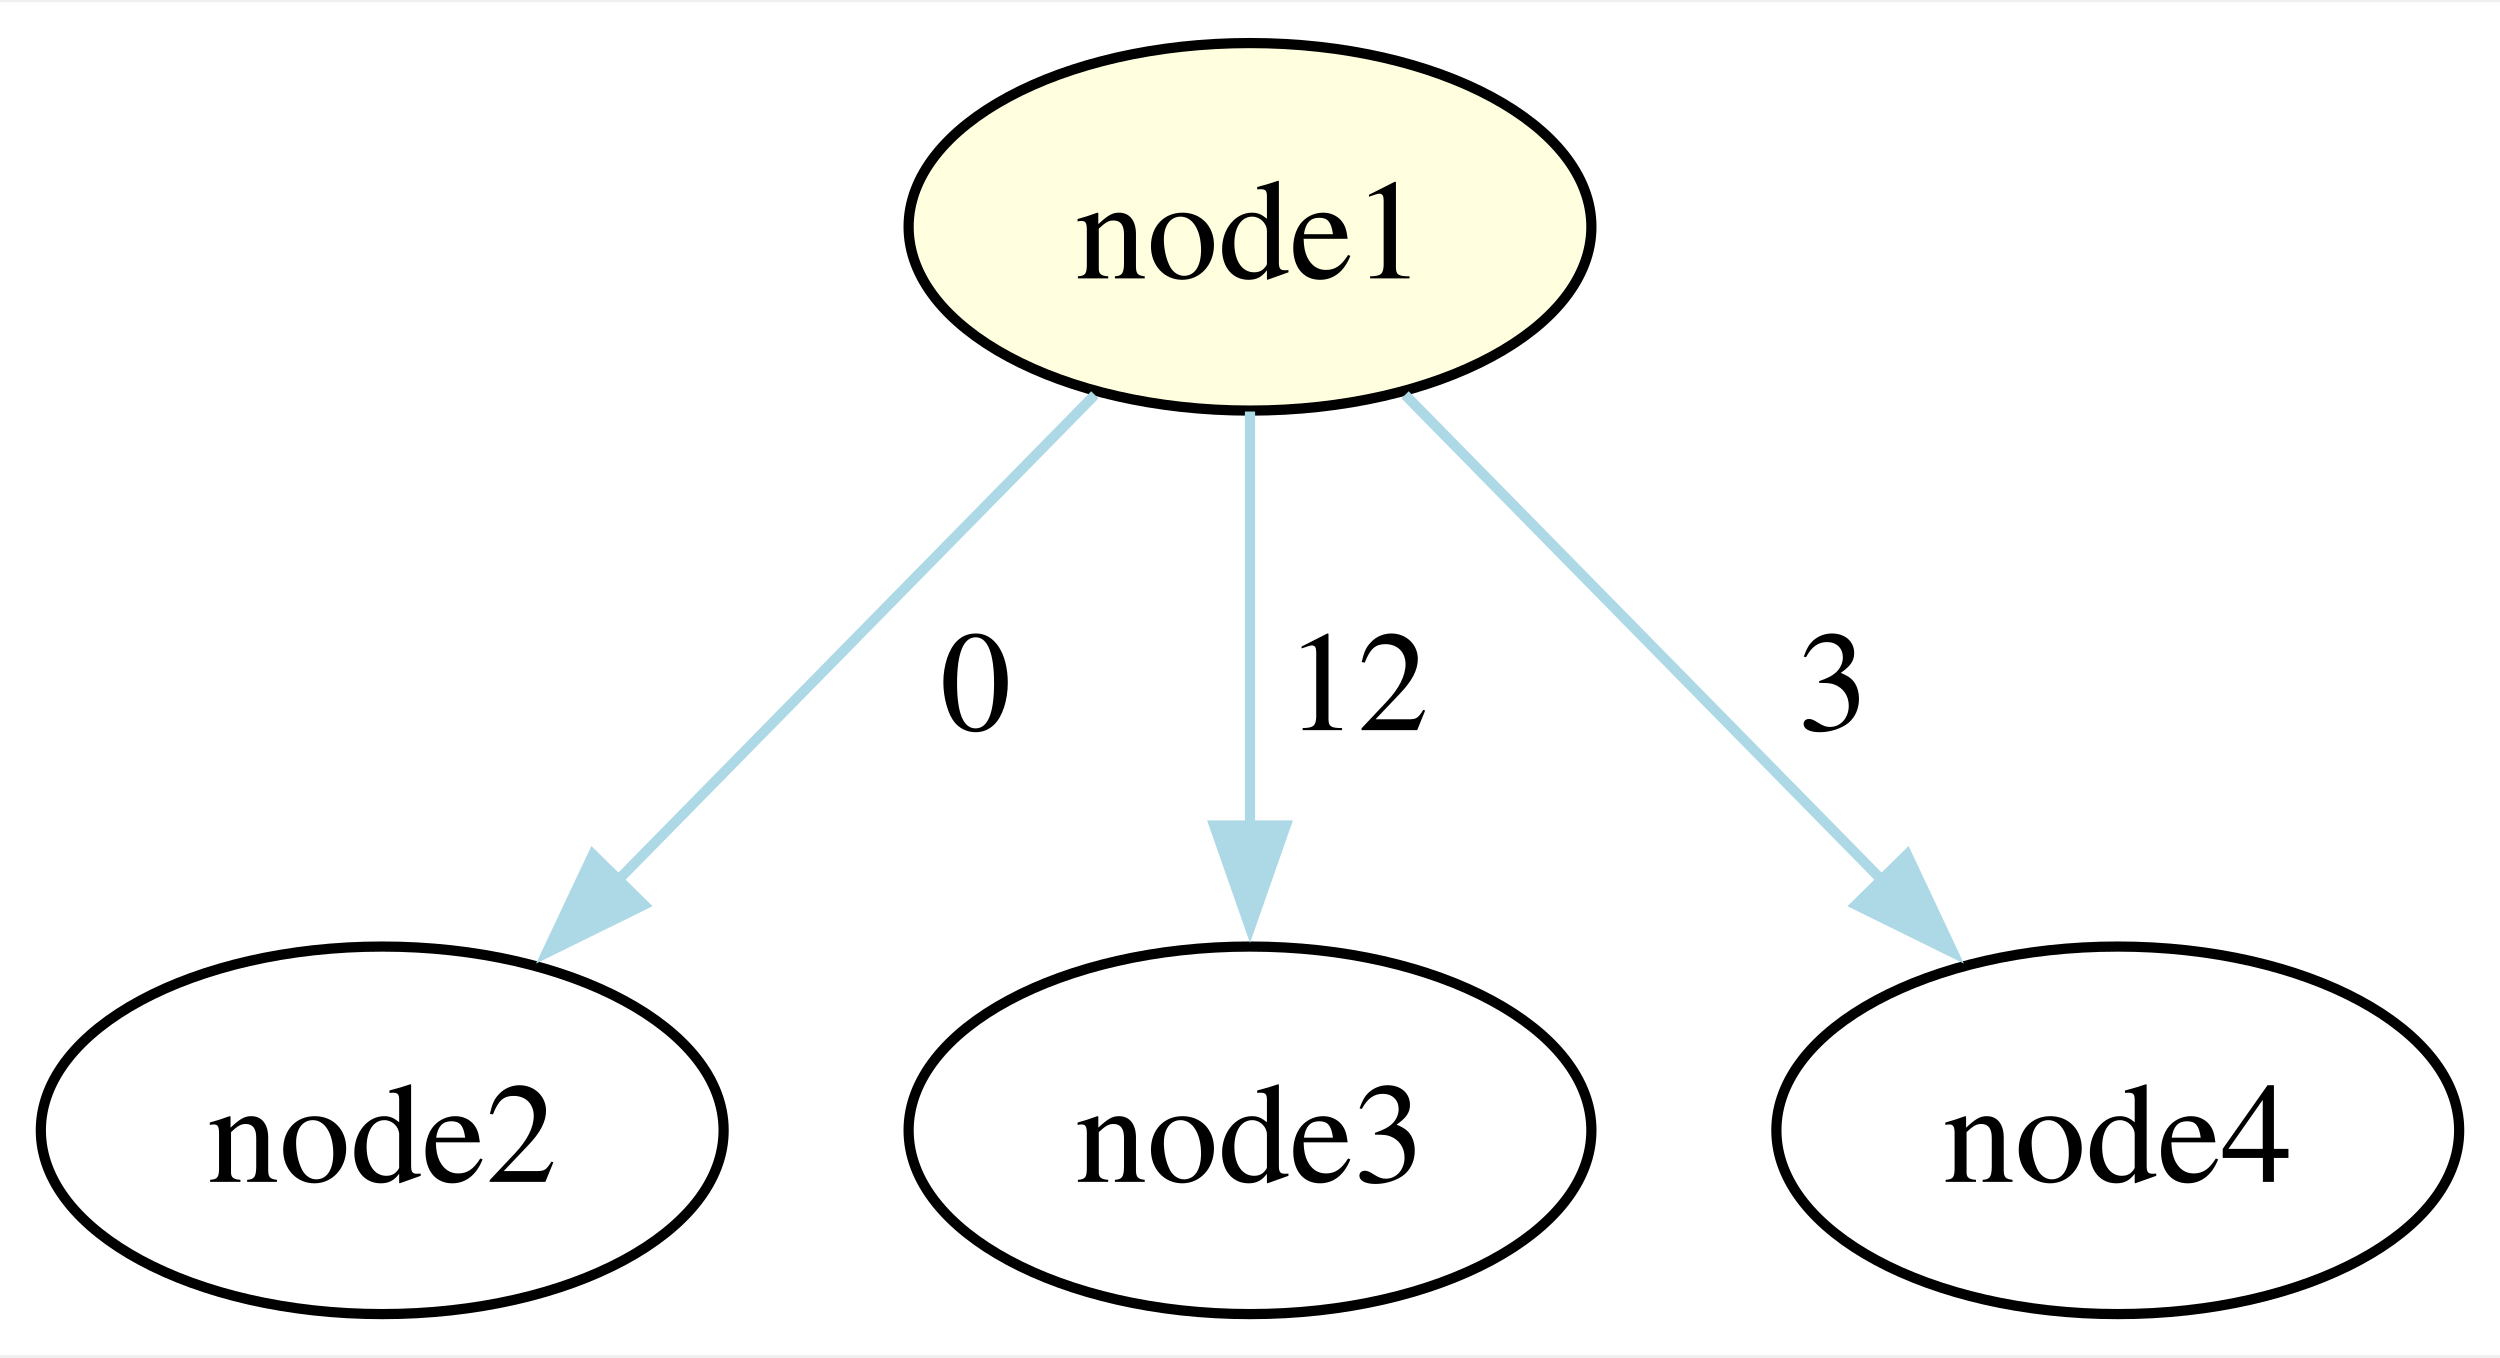
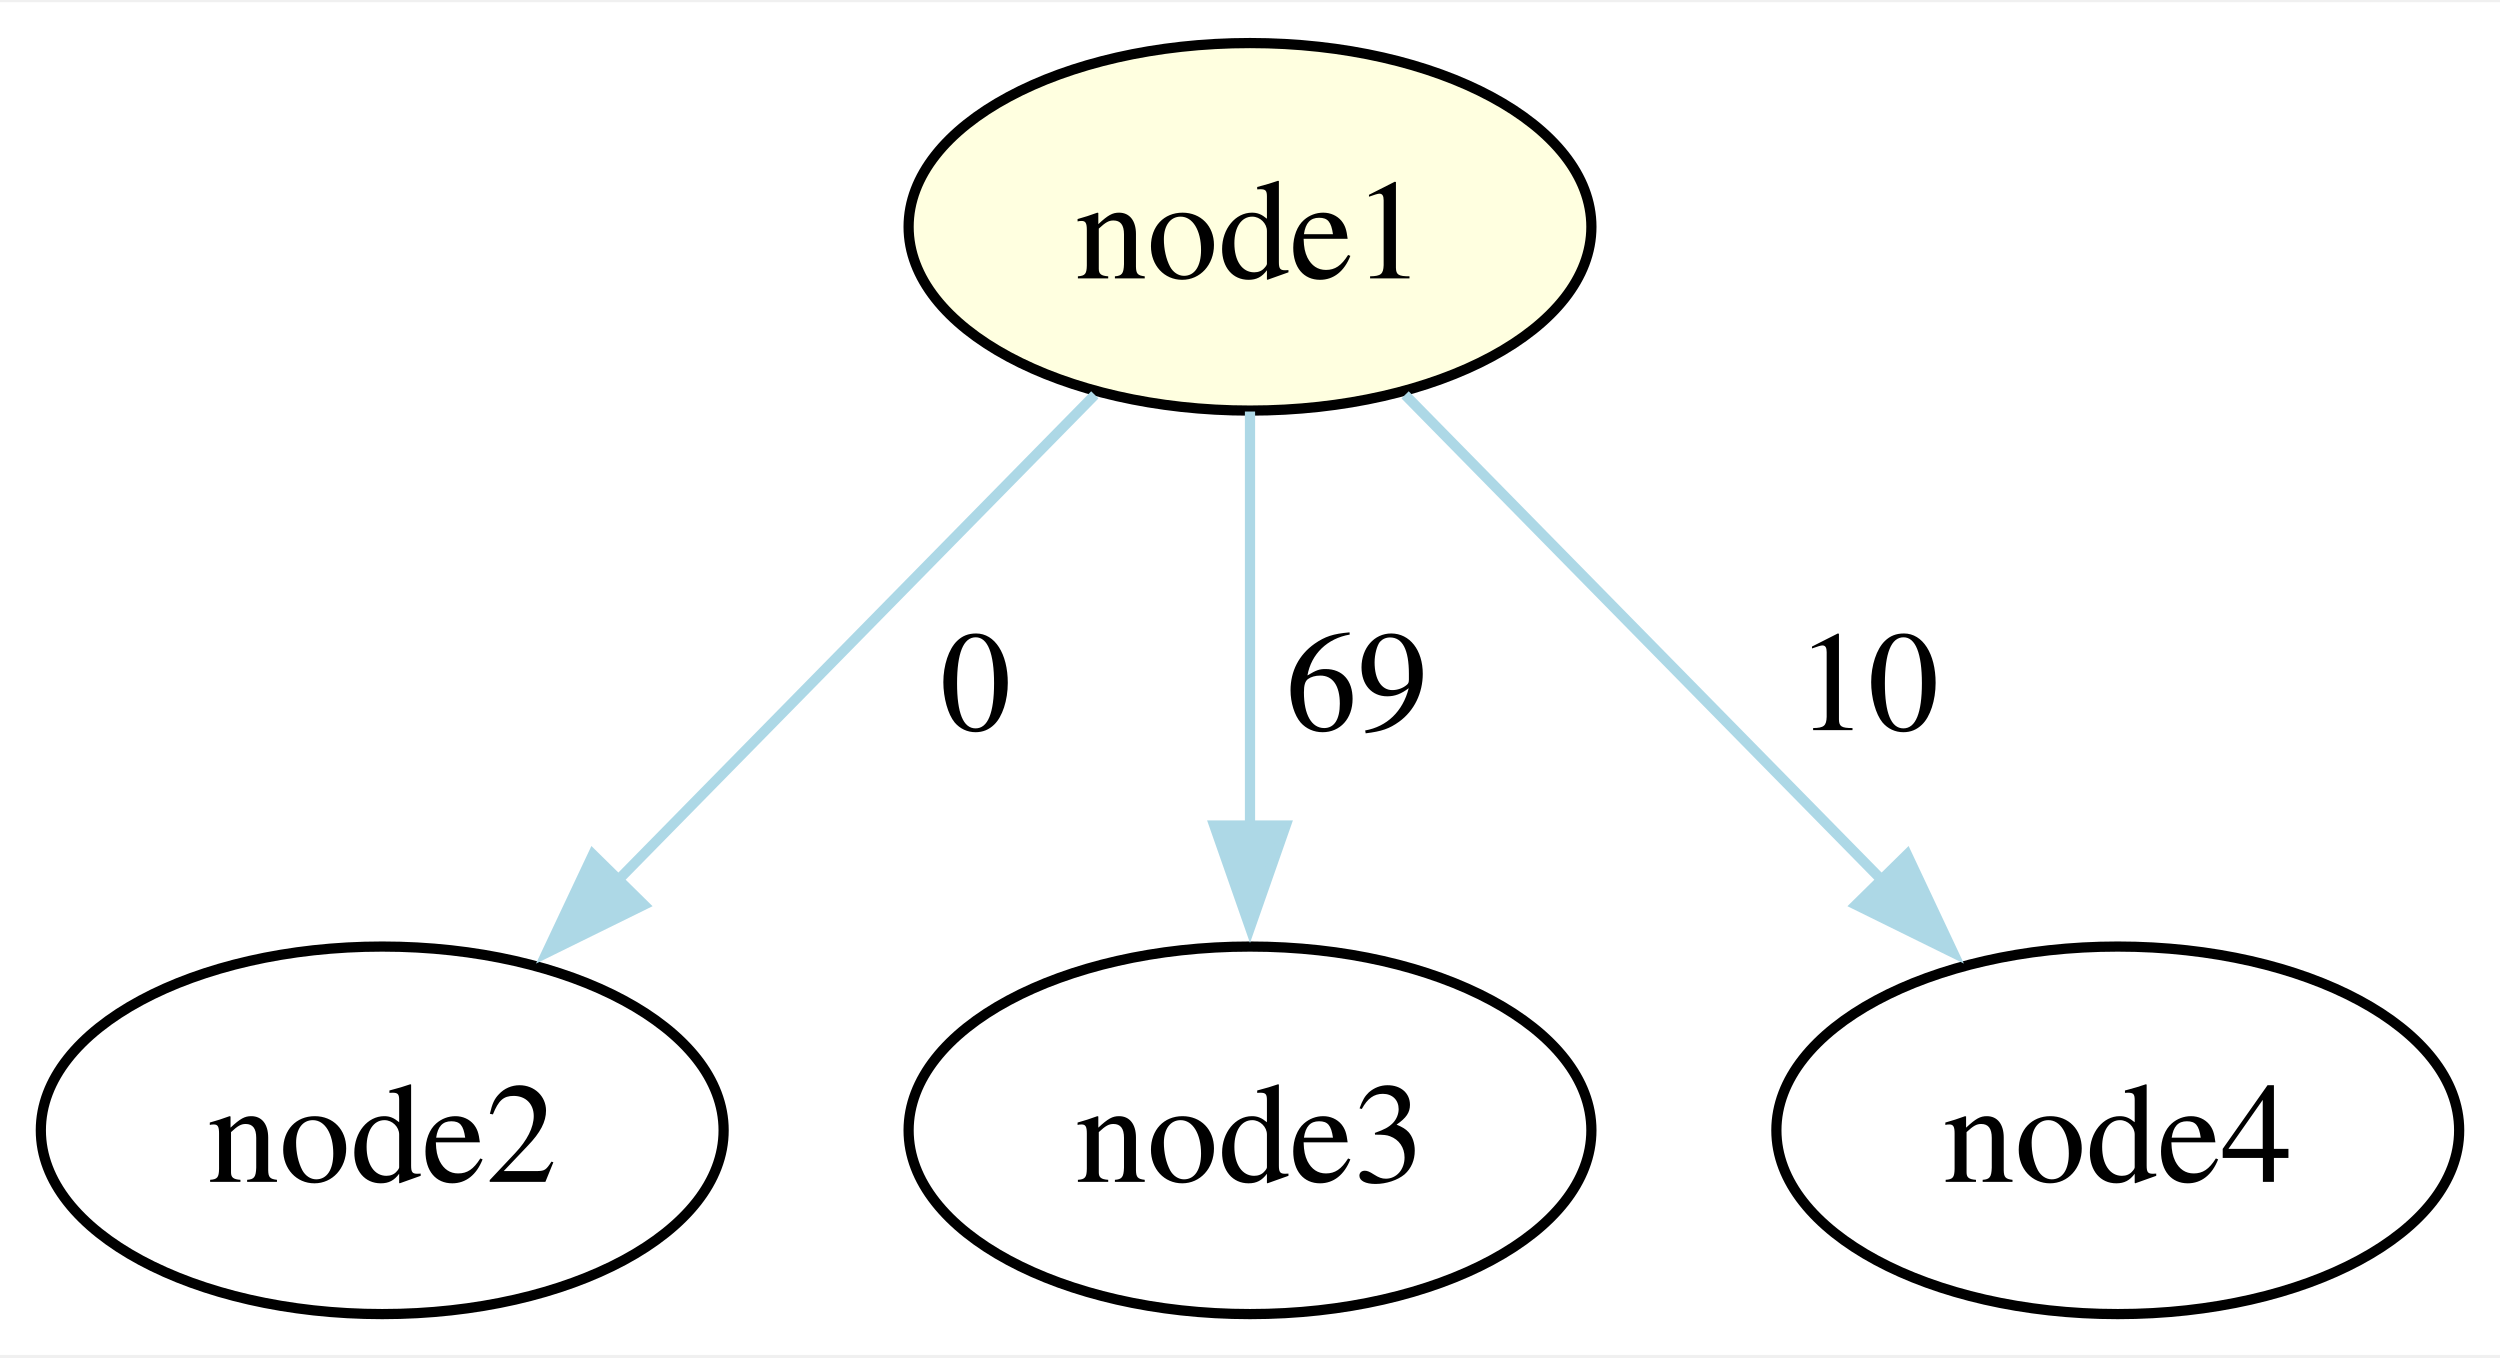
<svg xmlns="http://www.w3.org/2000/svg" width="245pt" height="133pt" viewBox="0.00 0.00 244.88 132.50">
  <g id="graph0" class="graph" transform="scale(1 1) rotate(0) translate(4 128.5)">
    <polygon fill="white" stroke="none" points="-4,4 -4,-128.5 240.88,-128.5 240.88,4 -4,4" />
    <g id="node1" class="node">
+       <ellipse fill="none" stroke="black" cx="33.44" cy="-18" rx="33.44" ry="18" />
+       <text text-anchor="middle" x="33.44" y="-12.95" font-family="Times,serif" font-size="14.00">node2</text>
+     </g>
+     <g id="node2" class="node">
+       <ellipse fill="none" stroke="black" cx="118.44" cy="-18" rx="33.44" ry="18" />
+       <text text-anchor="middle" x="118.44" y="-12.95" font-family="Times,serif" font-size="14.00">node3</text>
+     </g>
+     <g id="node3" class="node">
+       <ellipse fill="none" stroke="black" cx="203.44" cy="-18" rx="33.44" ry="18" />
+       <text text-anchor="middle" x="203.44" y="-12.95" font-family="Times,serif" font-size="14.00">node4</text>
+     </g>
+     <g id="node4" class="node">
      <ellipse fill="lightyellow" stroke="black" cx="118.44" cy="-106.5" rx="33.44" ry="18" />
      <text text-anchor="middle" x="118.44" y="-101.45" font-family="Times,serif" font-size="14.00">node1</text>
-     </g>
-     <g id="node2" class="node">
-       <ellipse fill="none" stroke="black" cx="33.44" cy="-18" rx="33.44" ry="18" />
-       <text text-anchor="middle" x="33.44" y="-12.95" font-family="Times,serif" font-size="14.00">node2</text>
    </g>
    <g id="edge1" class="edge">
      <path fill="none" stroke="lightblue" d="M103.24,-90.04C90.19,-76.75 71.17,-57.4 56.29,-42.25" />
      <polygon fill="lightblue" stroke="lightblue" points="59.07,-40.09 49.56,-35.41 54.08,-45 59.07,-40.09" />
      <text text-anchor="middle" x="91.56" y="-57.2" font-family="Times,serif" font-size="14.00">  0</text>
    </g>
-     <g id="node3" class="node">
-       <ellipse fill="none" stroke="black" cx="118.44" cy="-18" rx="33.44" ry="18" />
-       <text text-anchor="middle" x="118.44" y="-12.95" font-family="Times,serif" font-size="14.00">node3</text>
-     </g>
    <g id="edge2" class="edge">
      <path fill="none" stroke="lightblue" d="M118.44,-88.41C118.44,-76.76 118.44,-61.05 118.44,-47.52" />
      <polygon fill="lightblue" stroke="lightblue" points="121.94,-47.86 118.44,-37.86 114.94,-47.86 121.94,-47.86" />
-       <text text-anchor="middle" x="128.94" y="-57.2" font-family="Times,serif" font-size="14.00">  12</text>
-     </g>
-     <g id="node4" class="node">
-       <ellipse fill="none" stroke="black" cx="203.44" cy="-18" rx="33.44" ry="18" />
-       <text text-anchor="middle" x="203.44" y="-12.95" font-family="Times,serif" font-size="14.00">node4</text>
+       <text text-anchor="middle" x="128.94" y="-57.2" font-family="Times,serif" font-size="14.00">  69</text>
    </g>
    <g id="edge3" class="edge">
      <path fill="none" stroke="lightblue" d="M133.63,-90.04C146.69,-76.75 165.7,-57.4 180.59,-42.25" />
      <polygon fill="lightblue" stroke="lightblue" points="182.8,-45 187.31,-35.41 177.81,-40.09 182.8,-45" />
-       <text text-anchor="middle" x="175.56" y="-57.2" font-family="Times,serif" font-size="14.00">  3</text>
+       <text text-anchor="middle" x="178.94" y="-57.2" font-family="Times,serif" font-size="14.00">  10</text>
    </g>
  </g>
</svg>
